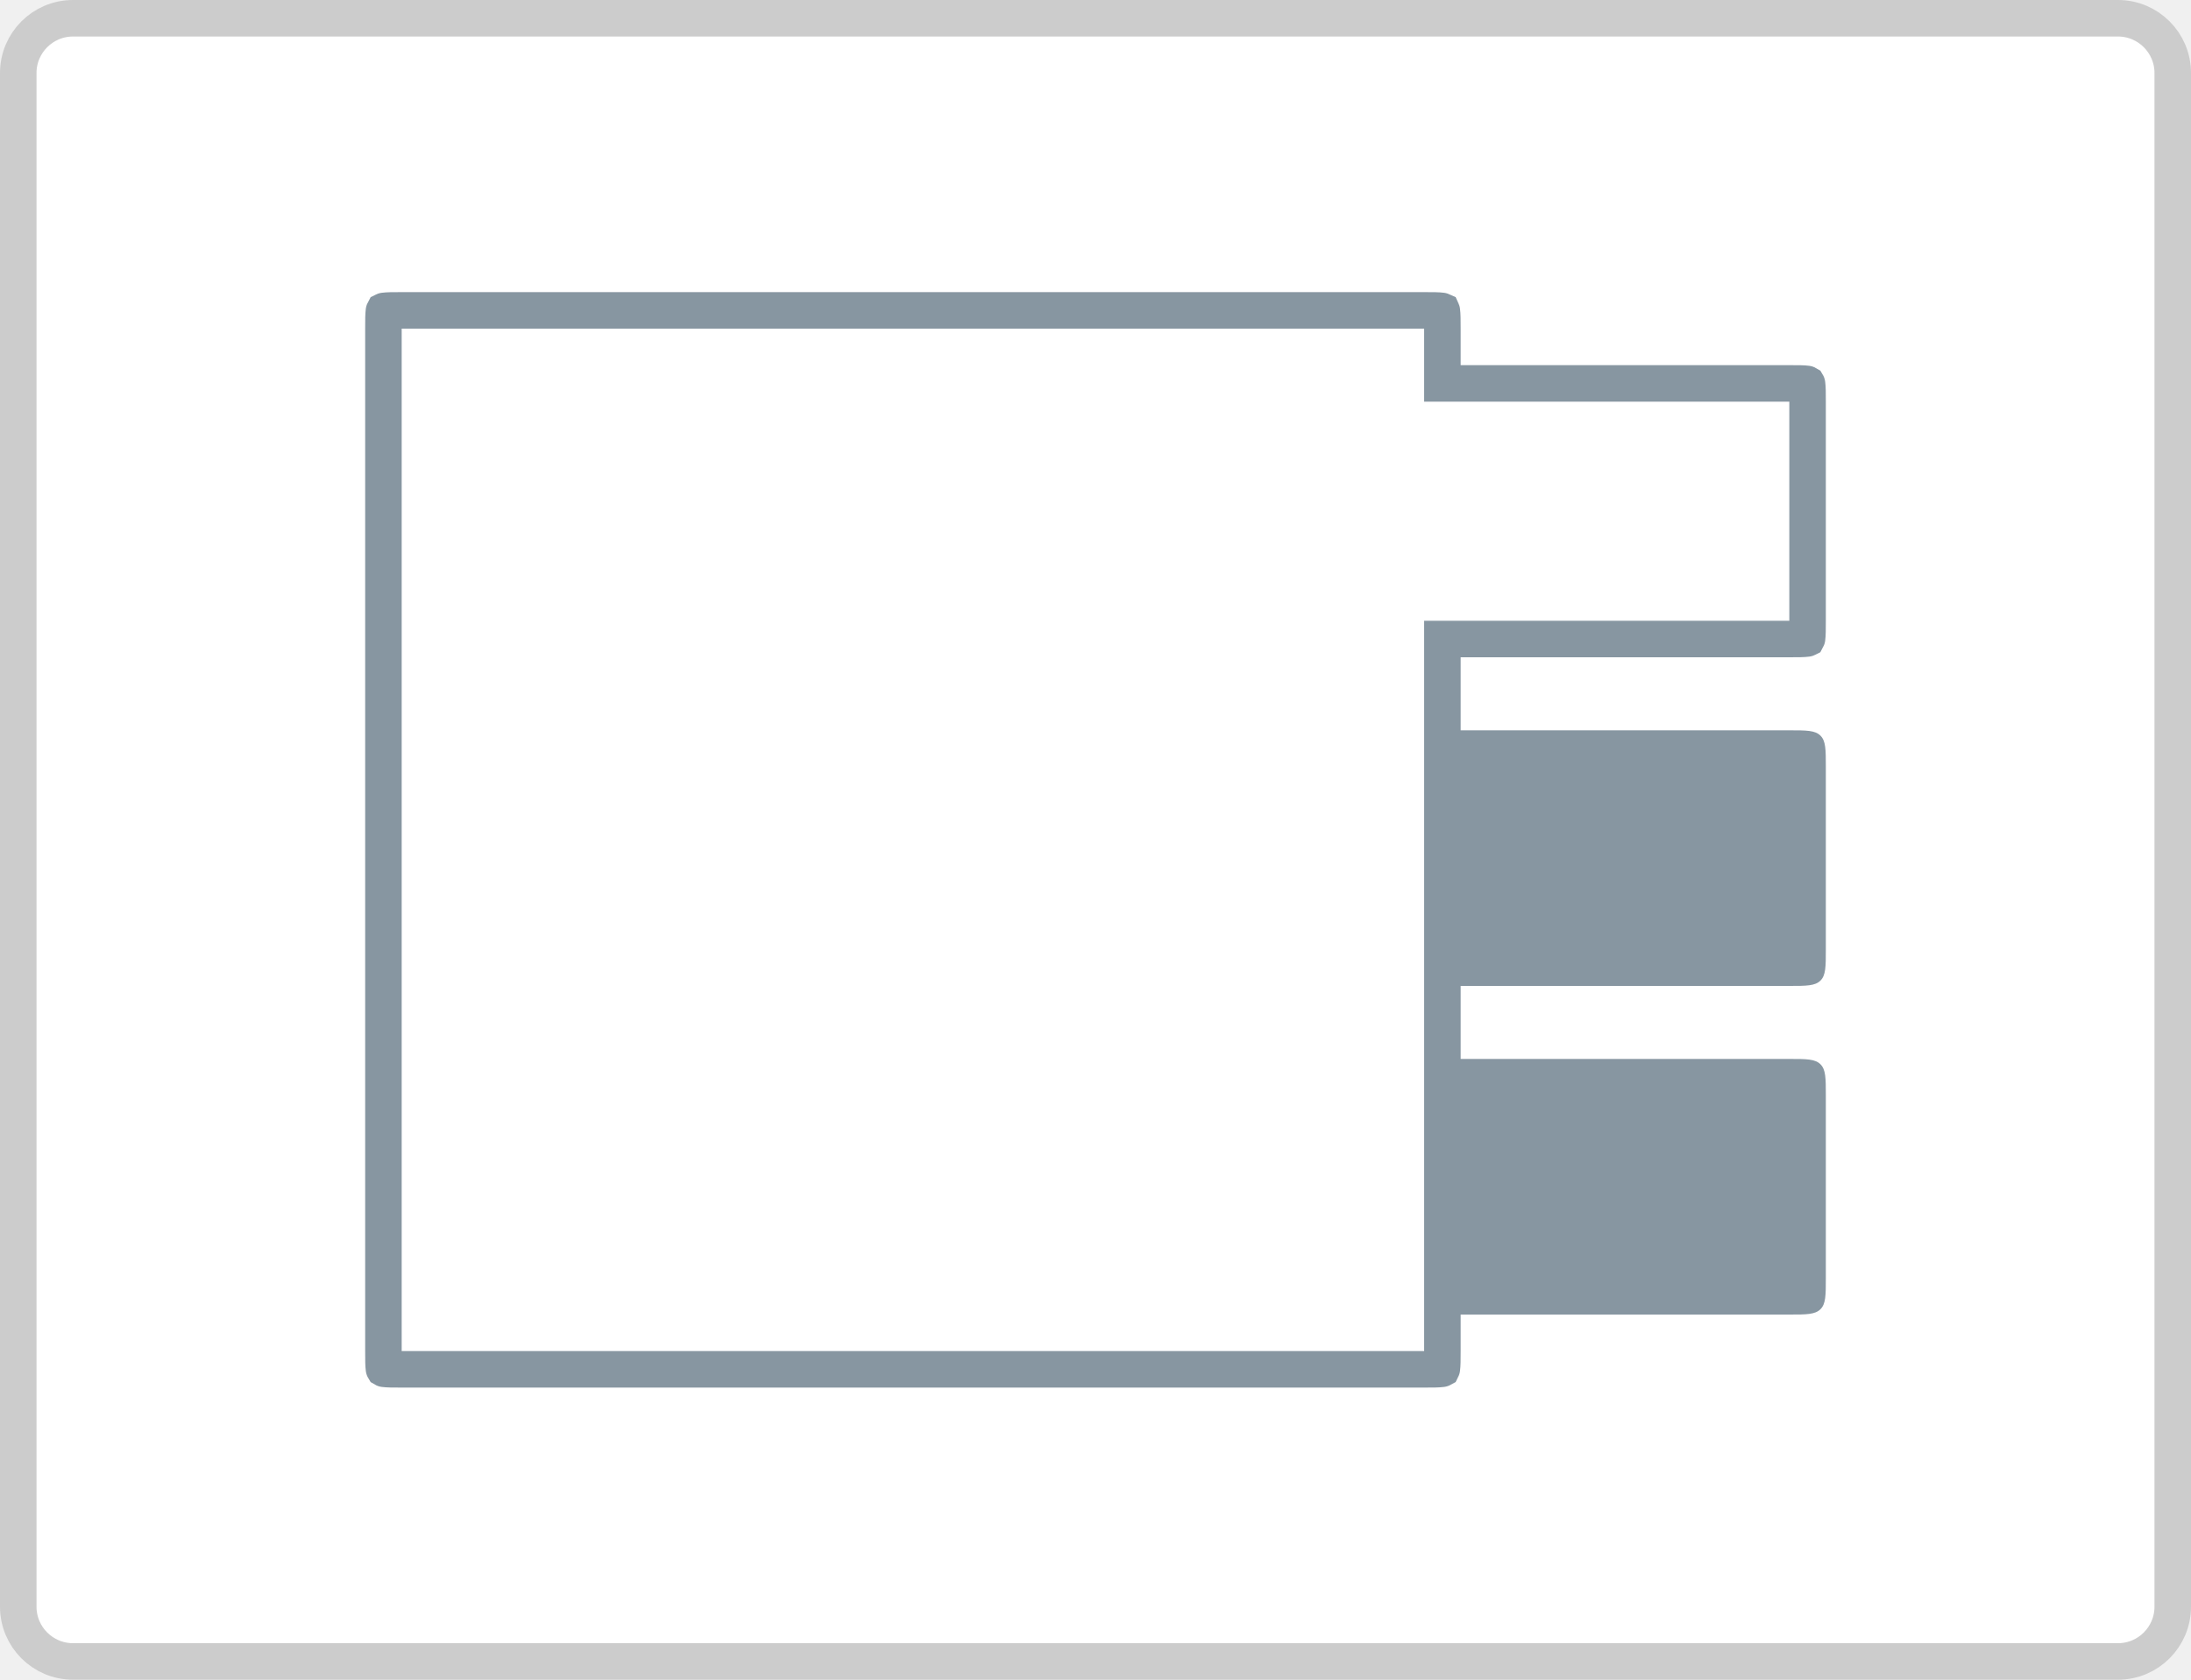
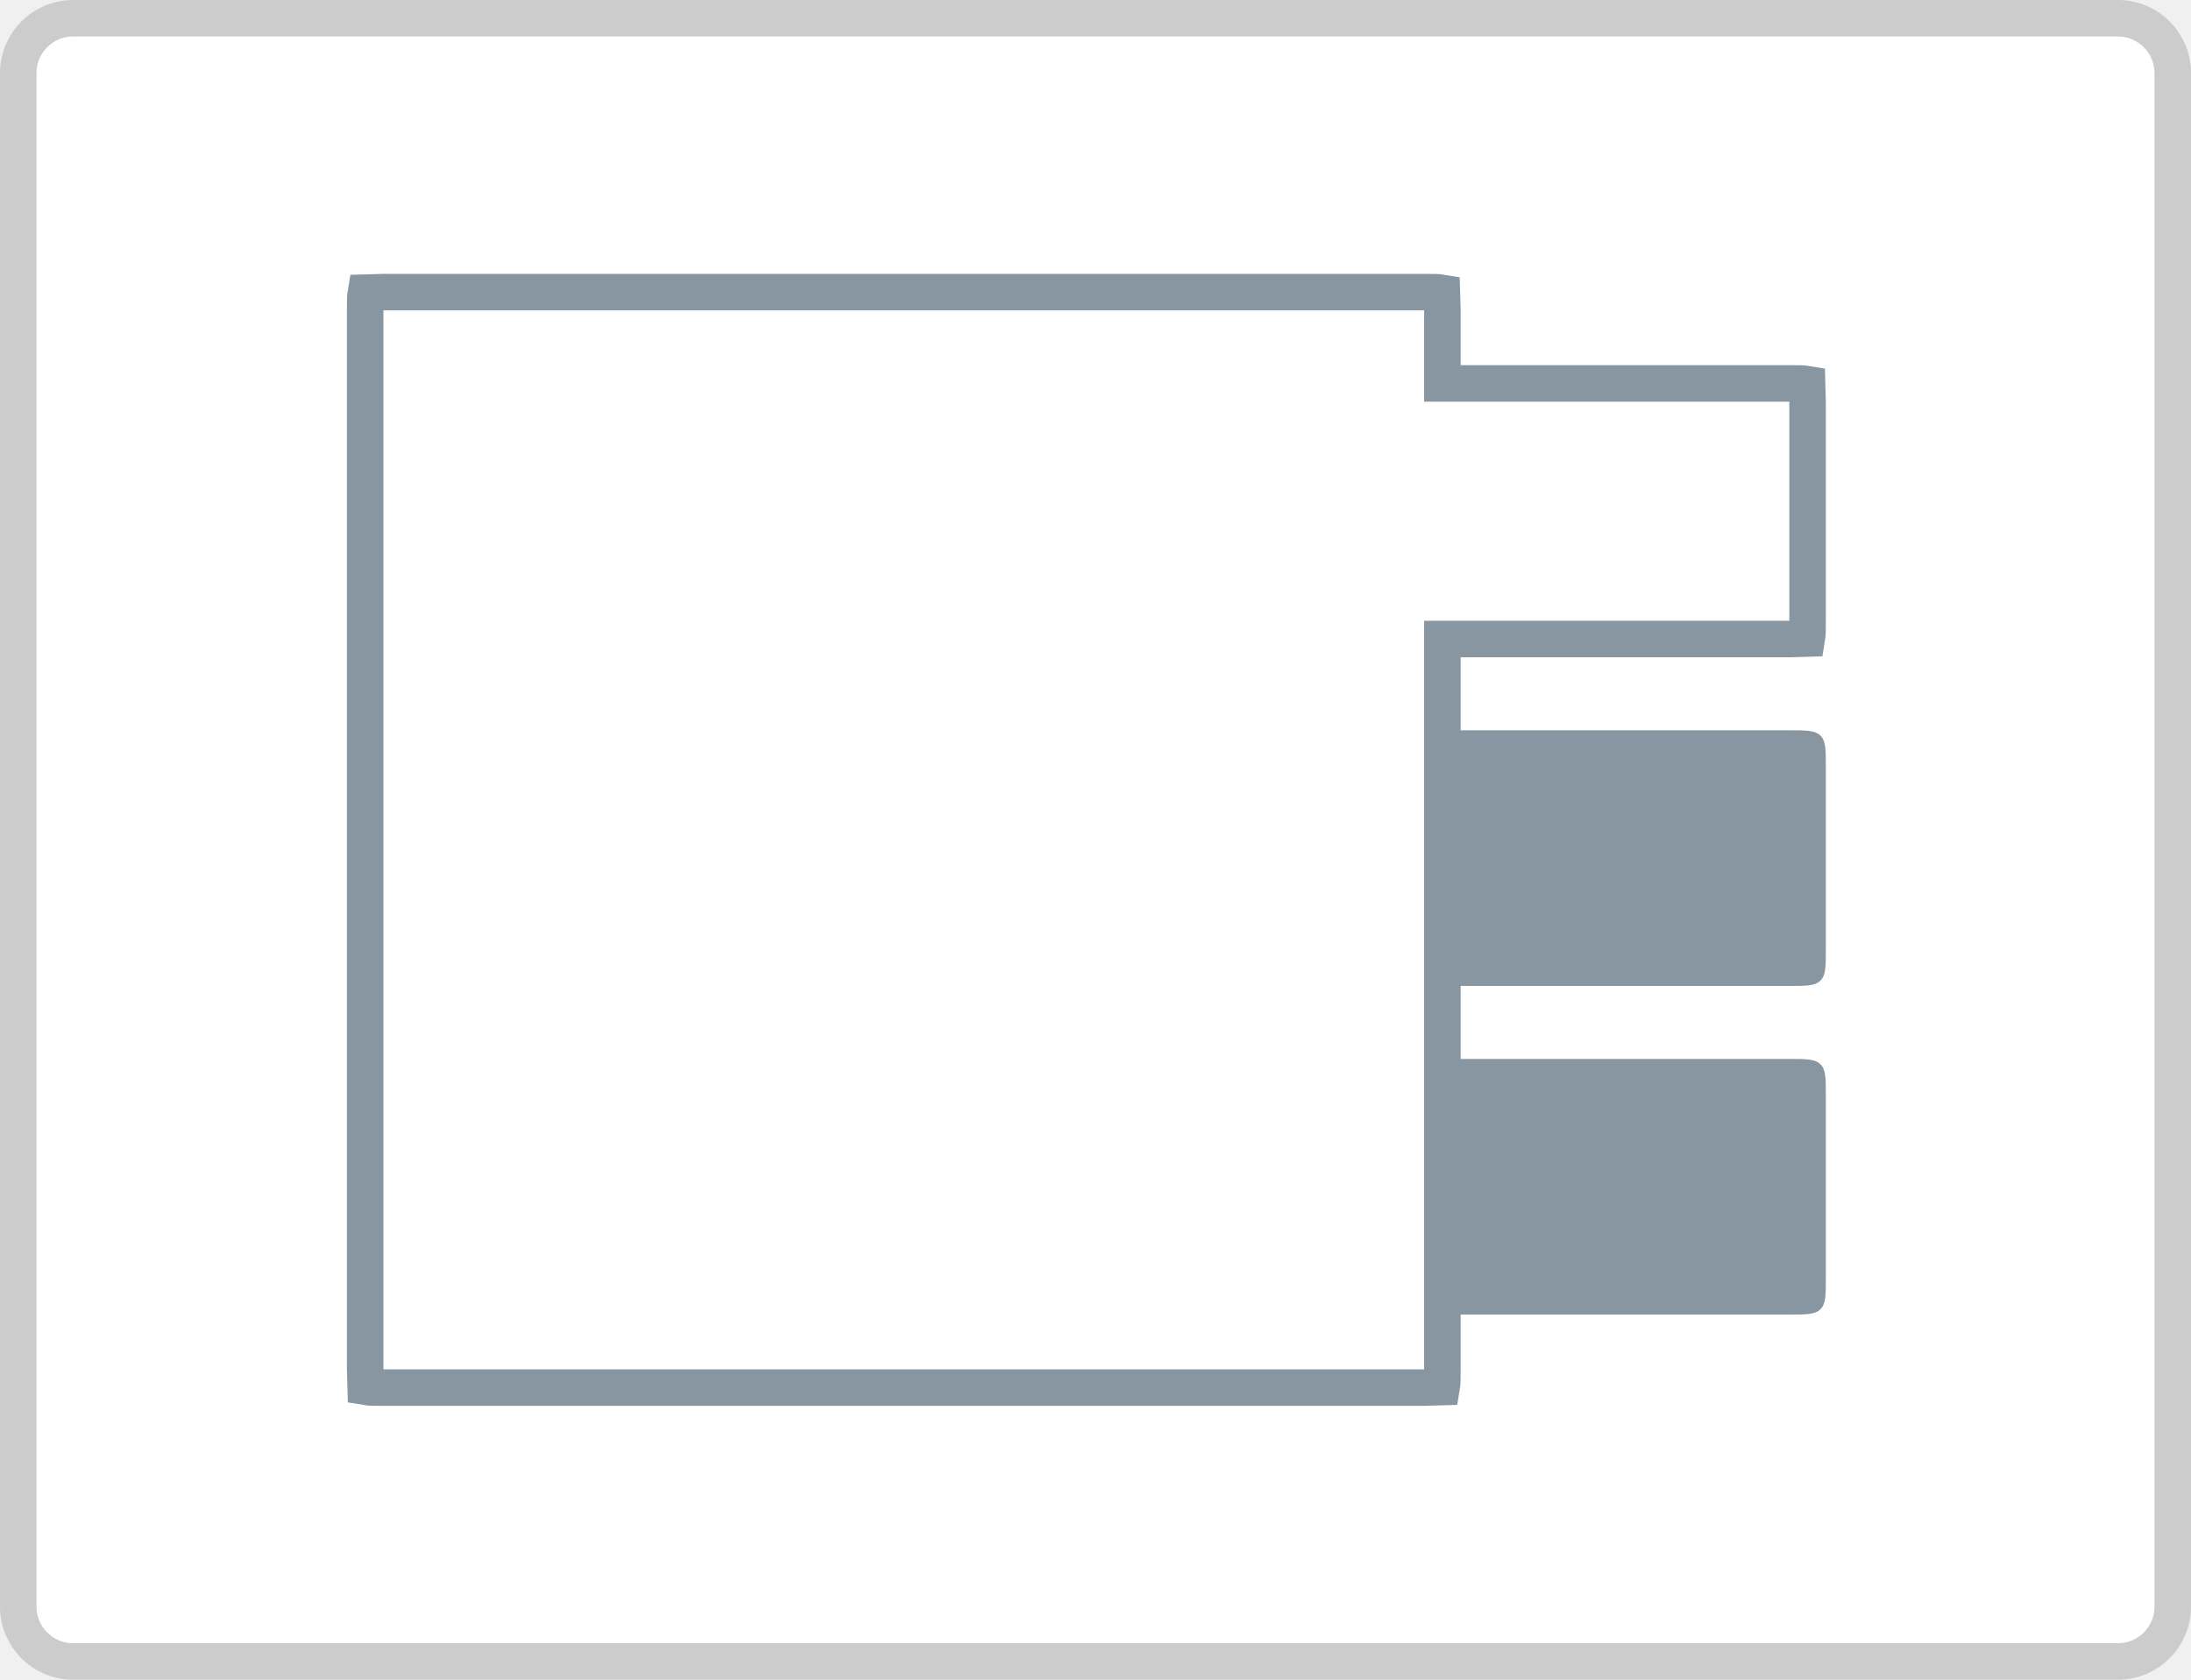
- <svg xmlns="http://www.w3.org/2000/svg" width="120" height="92" viewBox="0 0 120 92" fill="none">
-   <rect x="1" y="1" width="118" height="90" rx="3" fill="white" />
-   <path d="M80 35H79V36V74C79 74.5 78.998 74.774 78.972 74.964C78.972 74.966 78.972 74.969 78.971 74.971C78.969 74.972 78.966 74.972 78.964 74.972C78.774 74.998 78.5 75 78 75H22C21.5 75 21.226 74.998 21.036 74.972C21.034 74.972 21.031 74.972 21.029 74.971C21.028 74.969 21.028 74.966 21.028 74.964C21.002 74.774 21 74.5 21 74V18C21 17.5 21.002 17.226 21.028 17.036C21.028 17.034 21.028 17.031 21.029 17.029C21.031 17.028 21.034 17.028 21.036 17.028C21.226 17.002 21.5 17 22 17H78C78.5 17 78.774 17.002 78.964 17.028C78.966 17.028 78.969 17.028 78.971 17.029C78.972 17.031 78.972 17.034 78.972 17.036C78.998 17.226 79 17.5 79 18V20V21H80H98C98.5 21 98.774 21.002 98.964 21.028C98.966 21.028 98.969 21.028 98.971 21.029C98.972 21.031 98.972 21.034 98.972 21.036C98.998 21.226 99 21.5 99 22V34C99 34.5 98.998 34.774 98.972 34.964C98.972 34.967 98.972 34.969 98.971 34.971C98.969 34.972 98.966 34.972 98.964 34.972C98.774 34.998 98.5 35 98 35H80Z" fill="white" stroke="#8796A1" stroke-width="2" />
-   <path d="M80 72C79.057 72 78.586 72 78.293 71.707C78 71.414 78 70.943 78 70L78 60C78 59.057 78 58.586 78.293 58.293C78.586 58 79.057 58 80 58L98 58C98.943 58 99.414 58 99.707 58.293C100 58.586 100 59.057 100 60V70C100 70.943 100 71.414 99.707 71.707C99.414 72 98.943 72 98 72L80 72Z" fill="#8796A1" />
-   <path d="M80 54C79.057 54 78.586 54 78.293 53.707C78 53.414 78 52.943 78 52L78 42C78 41.057 78 40.586 78.293 40.293C78.586 40 79.057 40 80 40L98 40C98.943 40 99.414 40 99.707 40.293C100 40.586 100 41.057 100 42V52C100 52.943 100 53.414 99.707 53.707C99.414 54 98.943 54 98 54L80 54Z" fill="#8796A1" />
-   <rect x="1" y="1" width="118" height="90" rx="3" stroke="#CCCCCC" stroke-width="2" />
+ <svg xmlns="http://www.w3.org/2000/svg" width="120" height="92" fill="none">
+   <g fill="#fff">
+     <rect x="1" y="1" width="118" height="90" rx="3" />
+     <path d="M79 36v-1h1 18l.964-.028c.034-.198.036-.473.036-.972V22l-.028-.964C98.774 21.002 98.5 21 98 21H80h-1v-1-3l-.028-.964C78.774 16.002 78.5 16 78 16H21l-.964.028c-.034.198-.036.473-.036.972v58l.028.964c.198.034.473.036.972.036h57l.964-.028c.034-.199.036-.473.036-.972V36z" stroke="#8796a1" stroke-width="2" />
+   </g>
+   <path d="M98 54c.943 0 1.414 0 1.707-.293S100 52.943 100 52V42c0-.943 0-1.414-.293-1.707S98.943 40 98 40H80c-.943 0-1.414 0-1.707.293S78 41.057 78 42v10c0 .943 0 1.414.293 1.707S79.057 54 80 54h18zm0 18c.943 0 1.414 0 1.707-.293S100 70.943 100 70V60c0-.943 0-1.414-.293-1.707S98.943 58 98 58H80c-.943 0-1.414 0-1.707.293S78 59.057 78 60v10c0 .943 0 1.414.293 1.707S79.057 72 80 72h18z" fill="#8796a1" />
+   <rect x="1" y="1" width="118" height="90" rx="3" stroke="#ccc" stroke-width="2" />
</svg>
